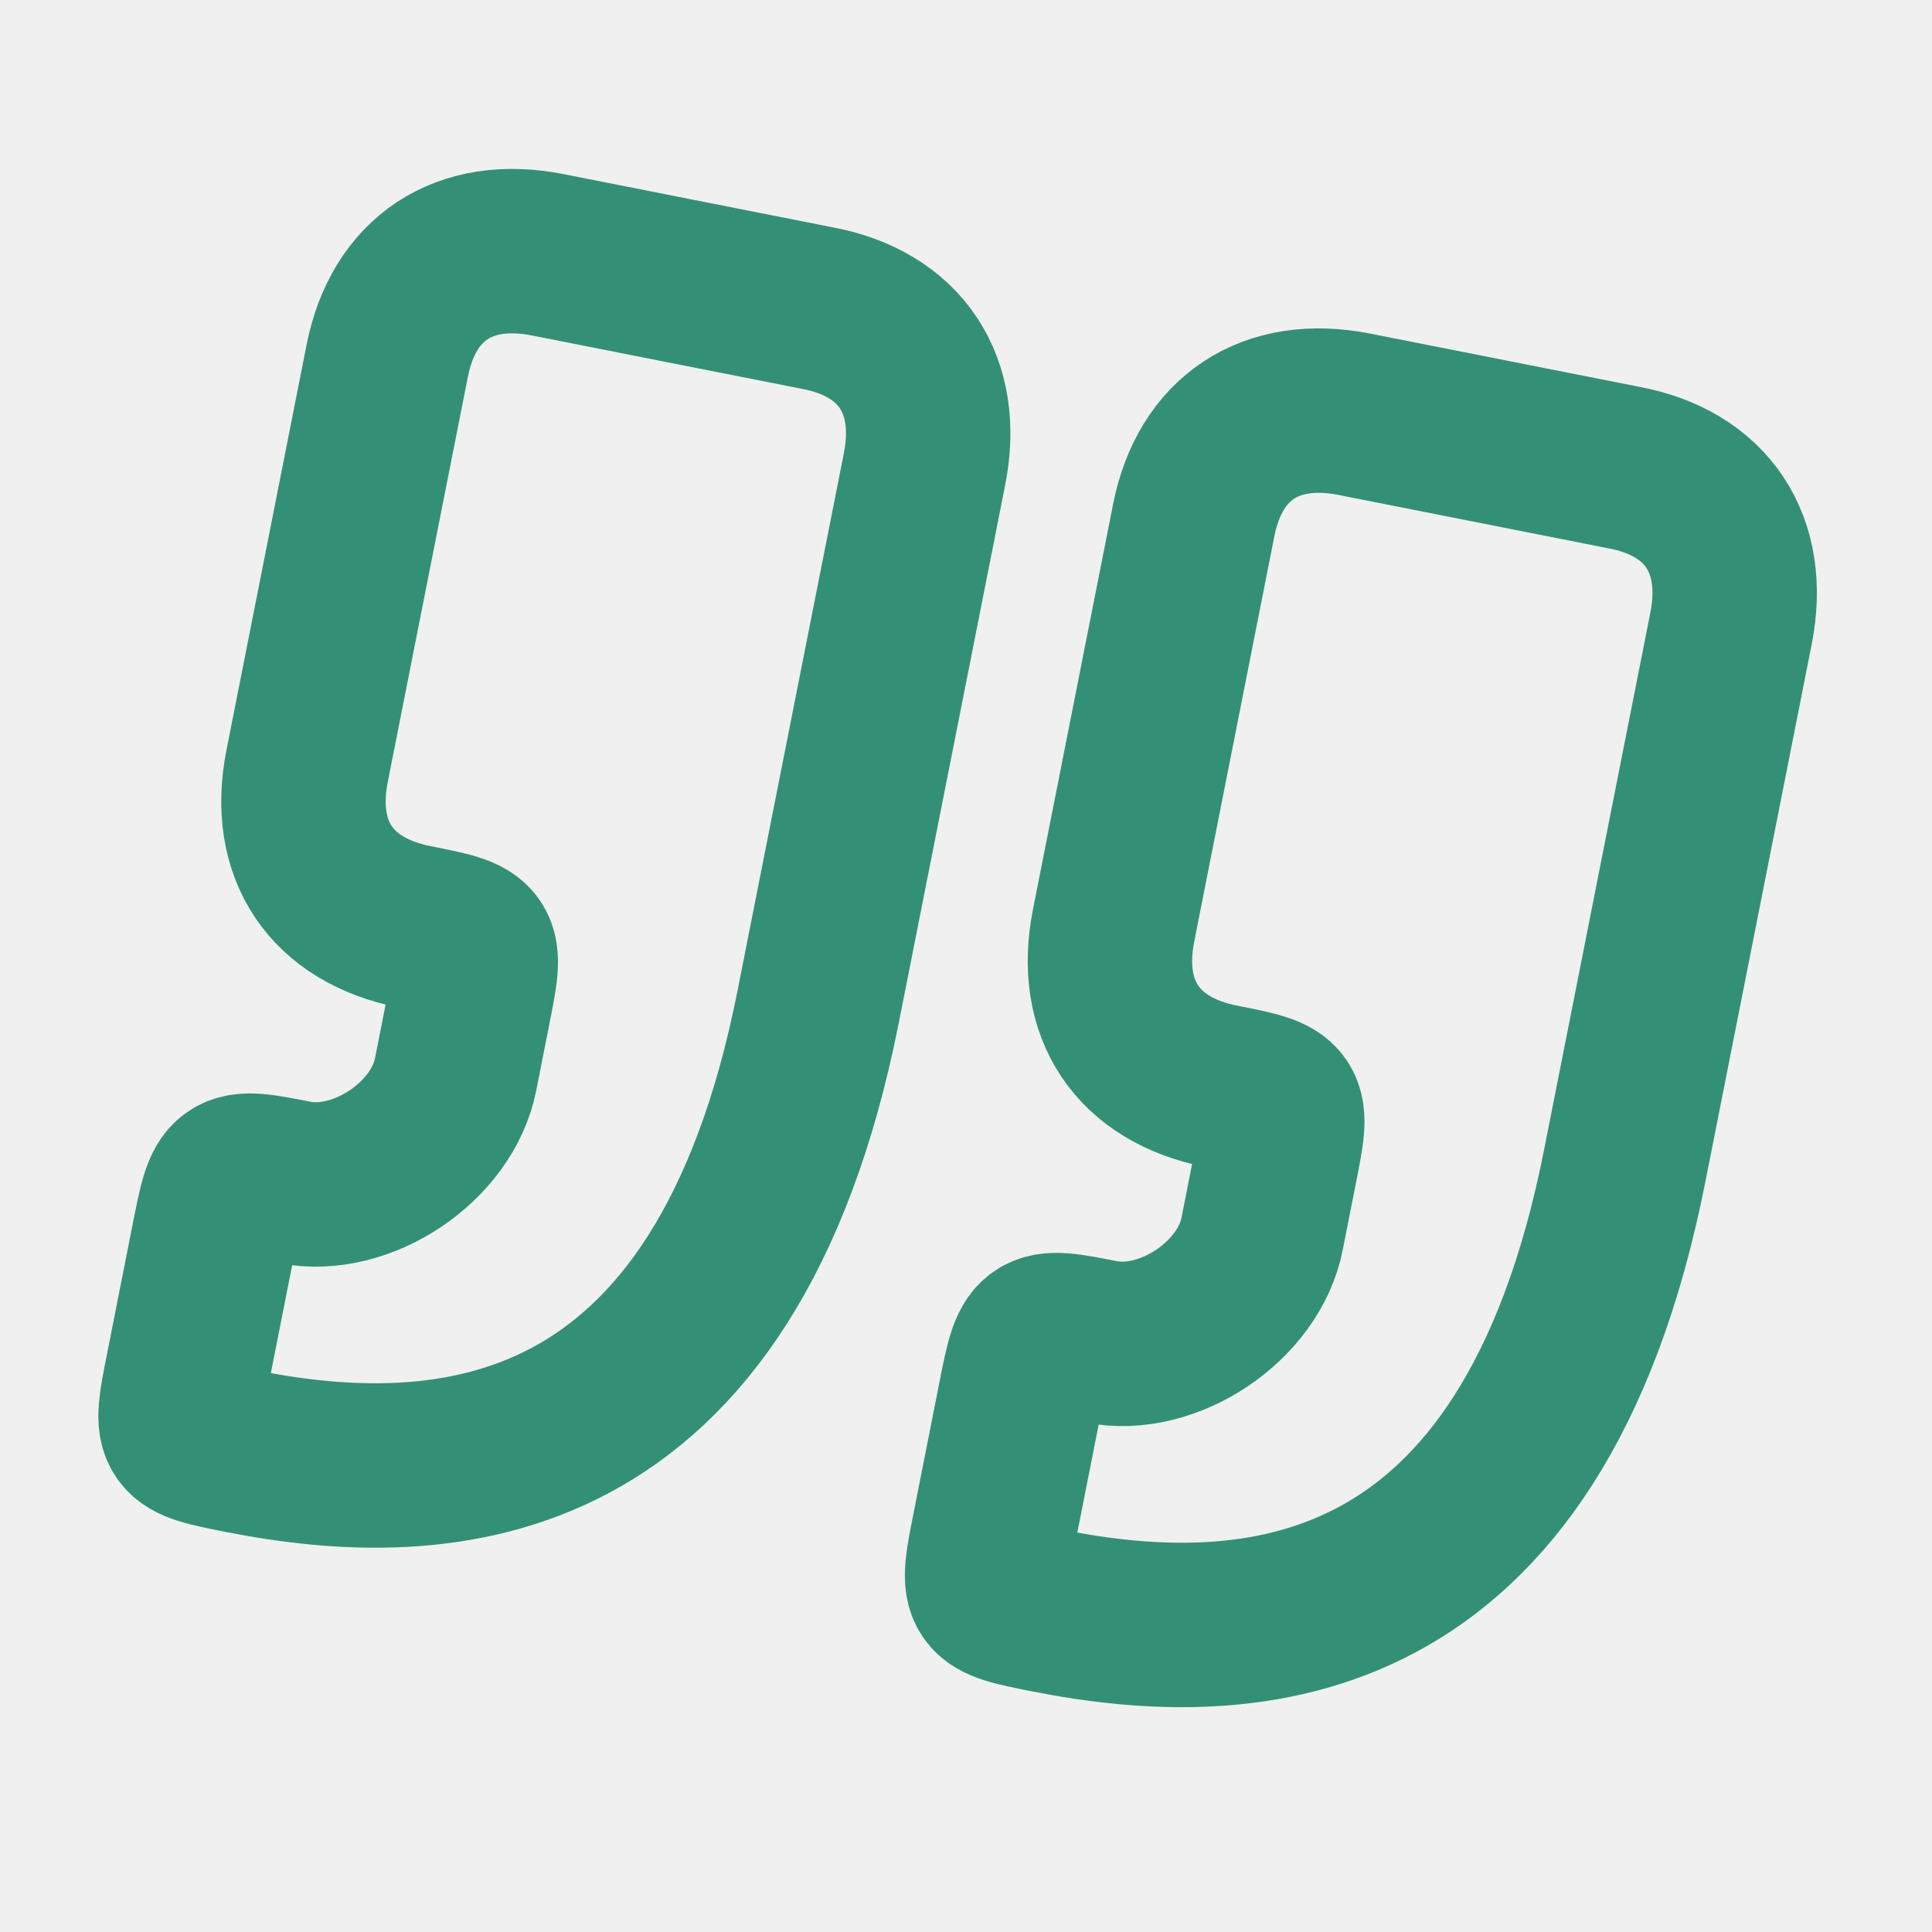
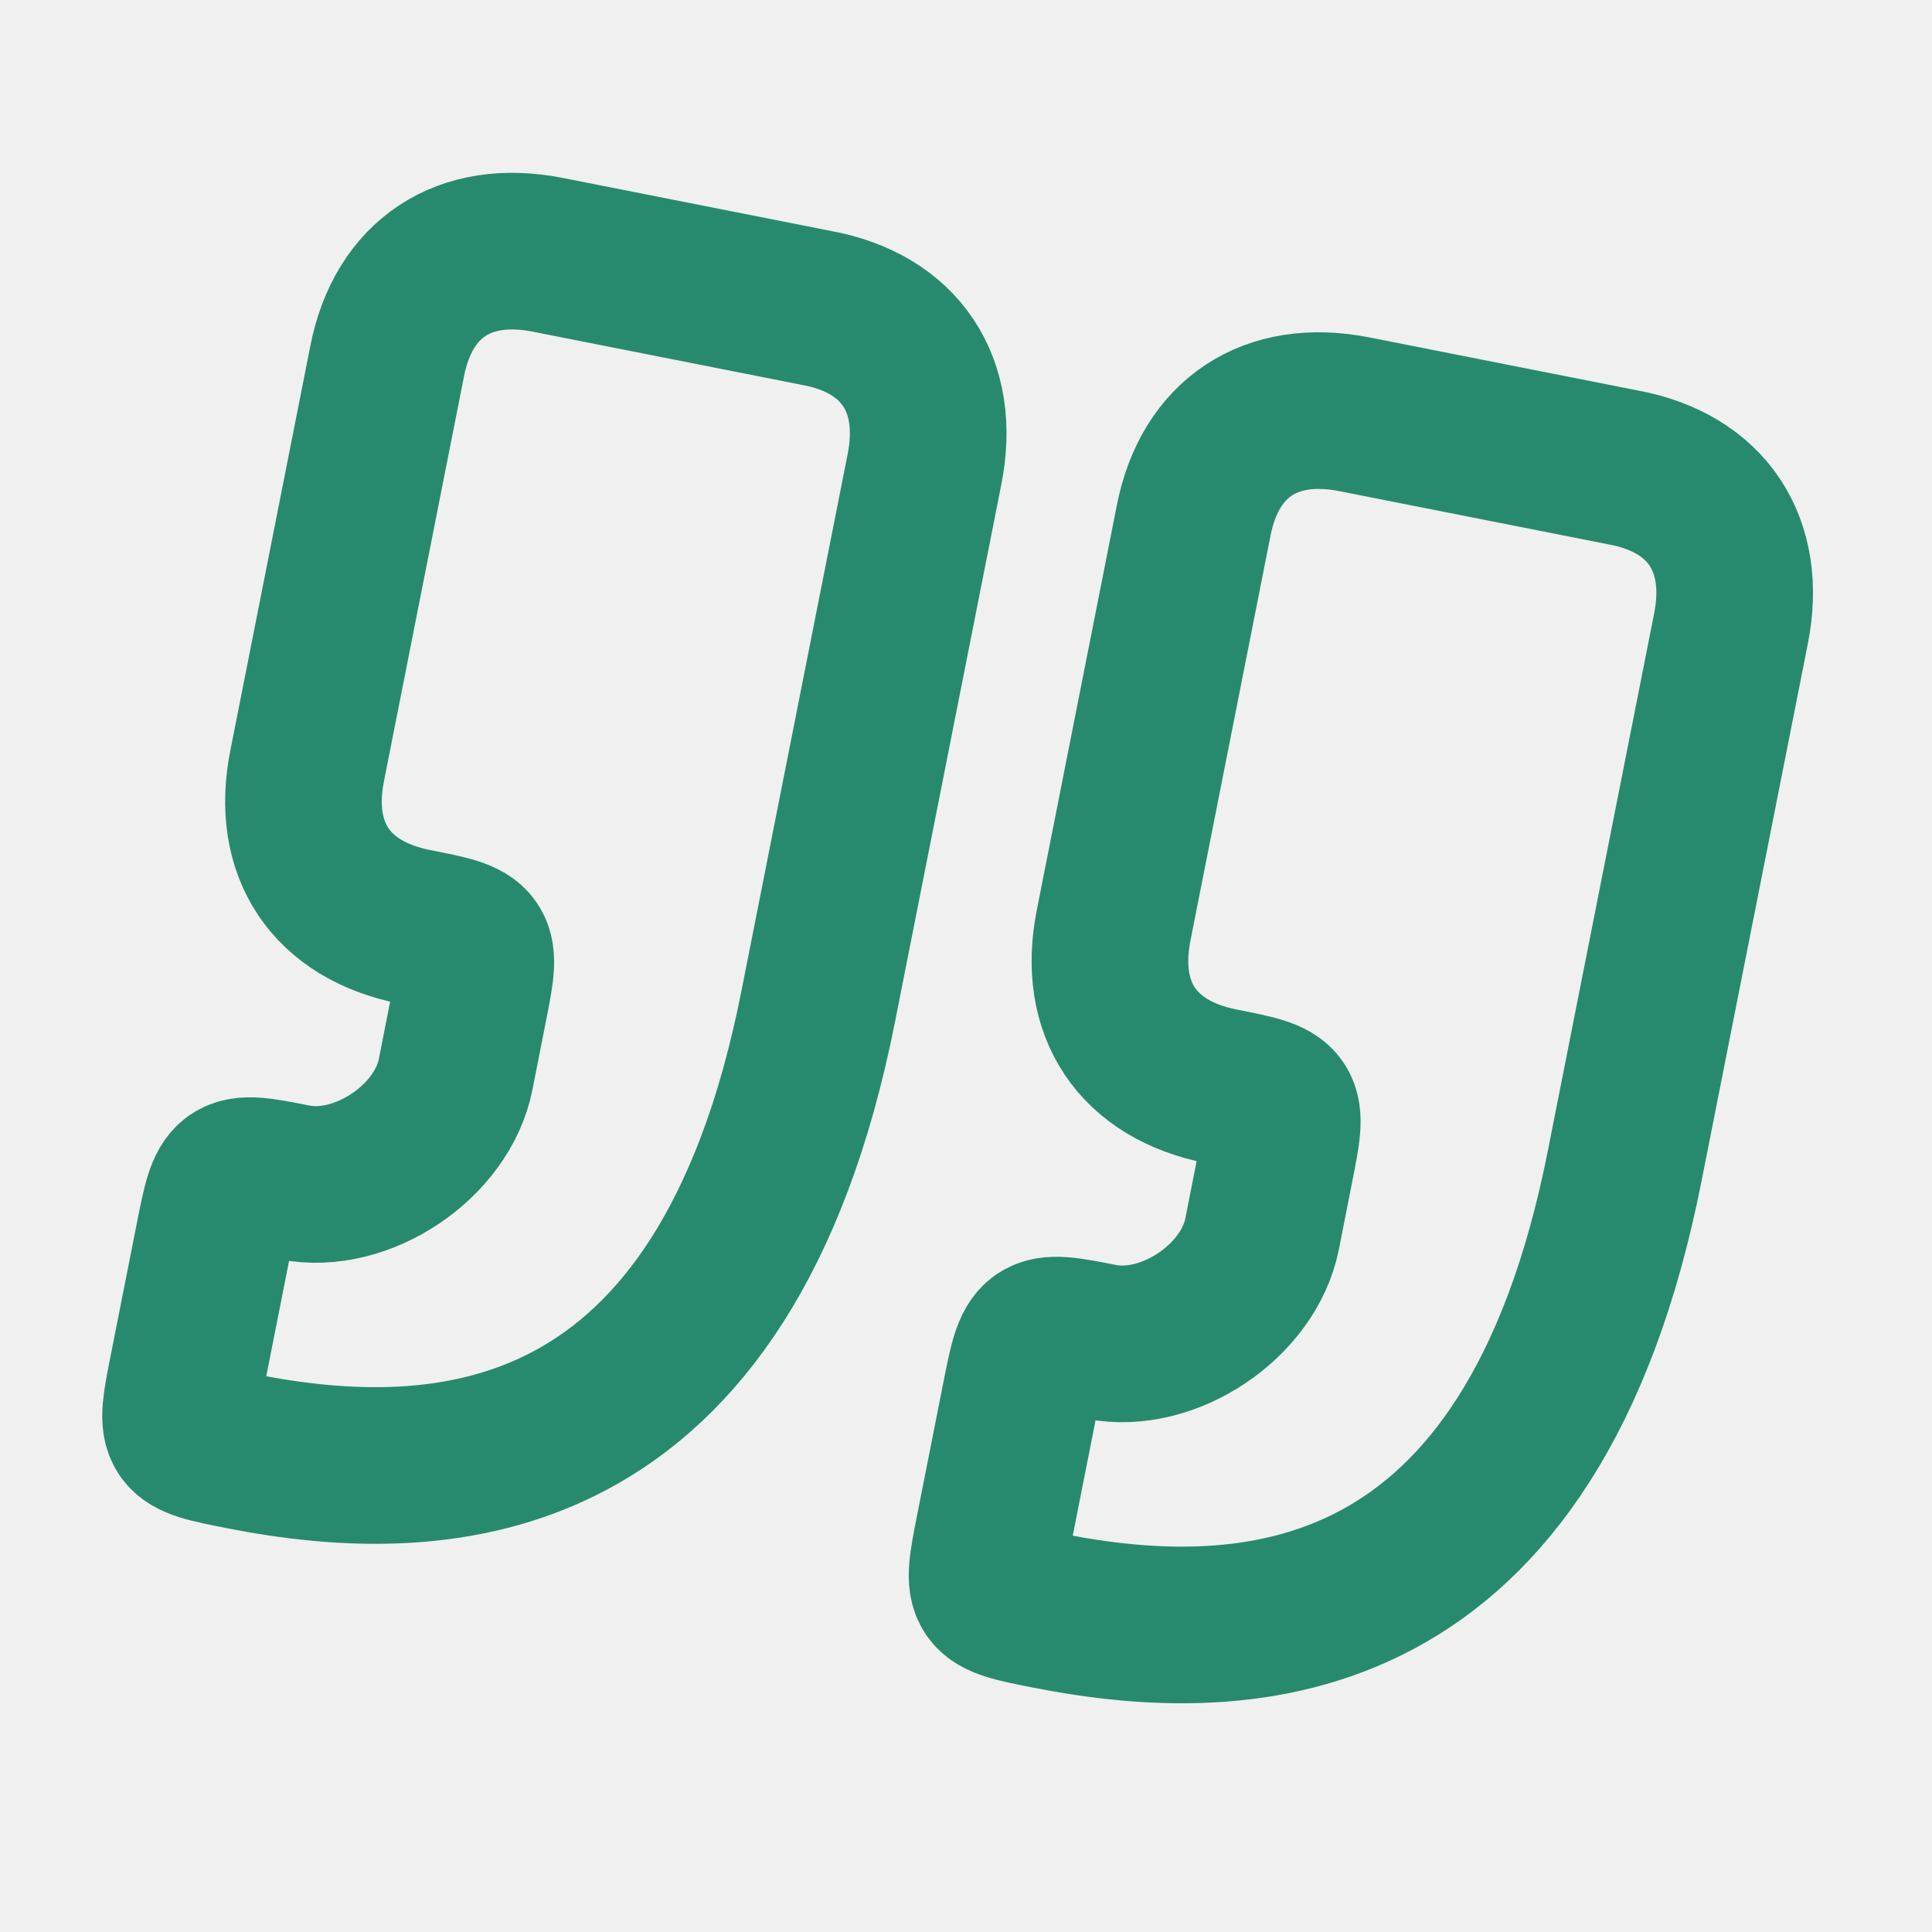
<svg xmlns="http://www.w3.org/2000/svg" width="37" height="37" viewBox="0 0 37 37" fill="none">
-   <g opacity="0.8" clip-path="url(#clip0_58_2834)">
-     <path d="M4.624 27.793C8.485 28.556 13.887 28.288 15.669 19.278L17.706 8.982C18.024 7.373 17.246 6.193 15.641 5.898L10.492 4.88C8.884 4.562 7.727 5.336 7.416 6.909L5.882 14.668C5.564 16.276 6.338 17.433 7.947 17.751C9.234 18.005 9.234 18.005 8.979 19.292L8.725 20.579C8.47 21.867 6.929 22.899 5.642 22.645C4.355 22.39 4.353 22.4 4.092 23.717L3.591 26.251C3.336 27.538 3.336 27.538 4.624 27.793Z" stroke-width="3.149" stroke="#047857" />
-     <path d="M20.069 30.847C23.93 31.61 29.332 31.341 31.114 22.332L33.151 12.036C33.469 10.427 32.69 9.247 31.086 8.952L25.938 7.934C24.329 7.616 23.172 8.39 22.861 9.963L21.327 17.722C21.009 19.33 21.783 20.487 23.392 20.805C24.679 21.059 24.679 21.059 24.424 22.346L24.17 23.634C23.915 24.921 22.374 25.953 21.087 25.698C19.8 25.444 19.798 25.454 19.537 26.771L19.036 29.305C18.782 30.592 18.782 30.592 20.069 30.847Z" stroke-width="3.149" stroke="#047857" />
+   <g opacity="0.85">
+     <path d="M4.624 27.793C8.485 28.556 13.887 28.288 15.669 19.278L17.706 8.982C18.024 7.373 17.246 6.193 15.641 5.898L10.492 4.88C8.884 4.562 7.727 5.336 7.416 6.909L5.882 14.668C5.564 16.276 6.338 17.433 7.947 17.751C9.234 18.005 9.234 18.005 8.979 19.292L8.725 20.579C8.47 21.867 6.929 22.899 5.642 22.645C4.355 22.39 4.353 22.4 4.092 23.717L3.591 26.251C3.336 27.538 3.336 27.538 4.624 27.793Z" stroke="#047857" stroke-width="3" stroke-linecap="round" stroke-linejoin="round" />
+     <path d="M20.069 30.847C23.93 31.61 29.332 31.341 31.114 22.332L33.151 12.036C33.469 10.427 32.69 9.247 31.086 8.952L25.938 7.934C24.329 7.616 23.172 8.39 22.861 9.963L21.327 17.722C21.009 19.33 21.783 20.487 23.392 20.805C24.679 21.059 24.679 21.059 24.424 22.346L24.17 23.634C23.915 24.921 22.374 25.953 21.087 25.698C19.8 25.444 19.798 25.454 19.537 26.771L19.036 29.305C18.782 30.592 18.782 30.592 20.069 30.847Z" stroke="#047857" stroke-width="3" stroke-linecap="round" stroke-linejoin="round" />
  </g>
-   <defs>
-     <clipPath id="clip0_58_2834">
-       <rect width="31.082" height="31.082" fill="white" transform="translate(6.10995) scale(1.01305) rotate(11.1873)" />
-     </clipPath>
-   </defs>
</svg>
